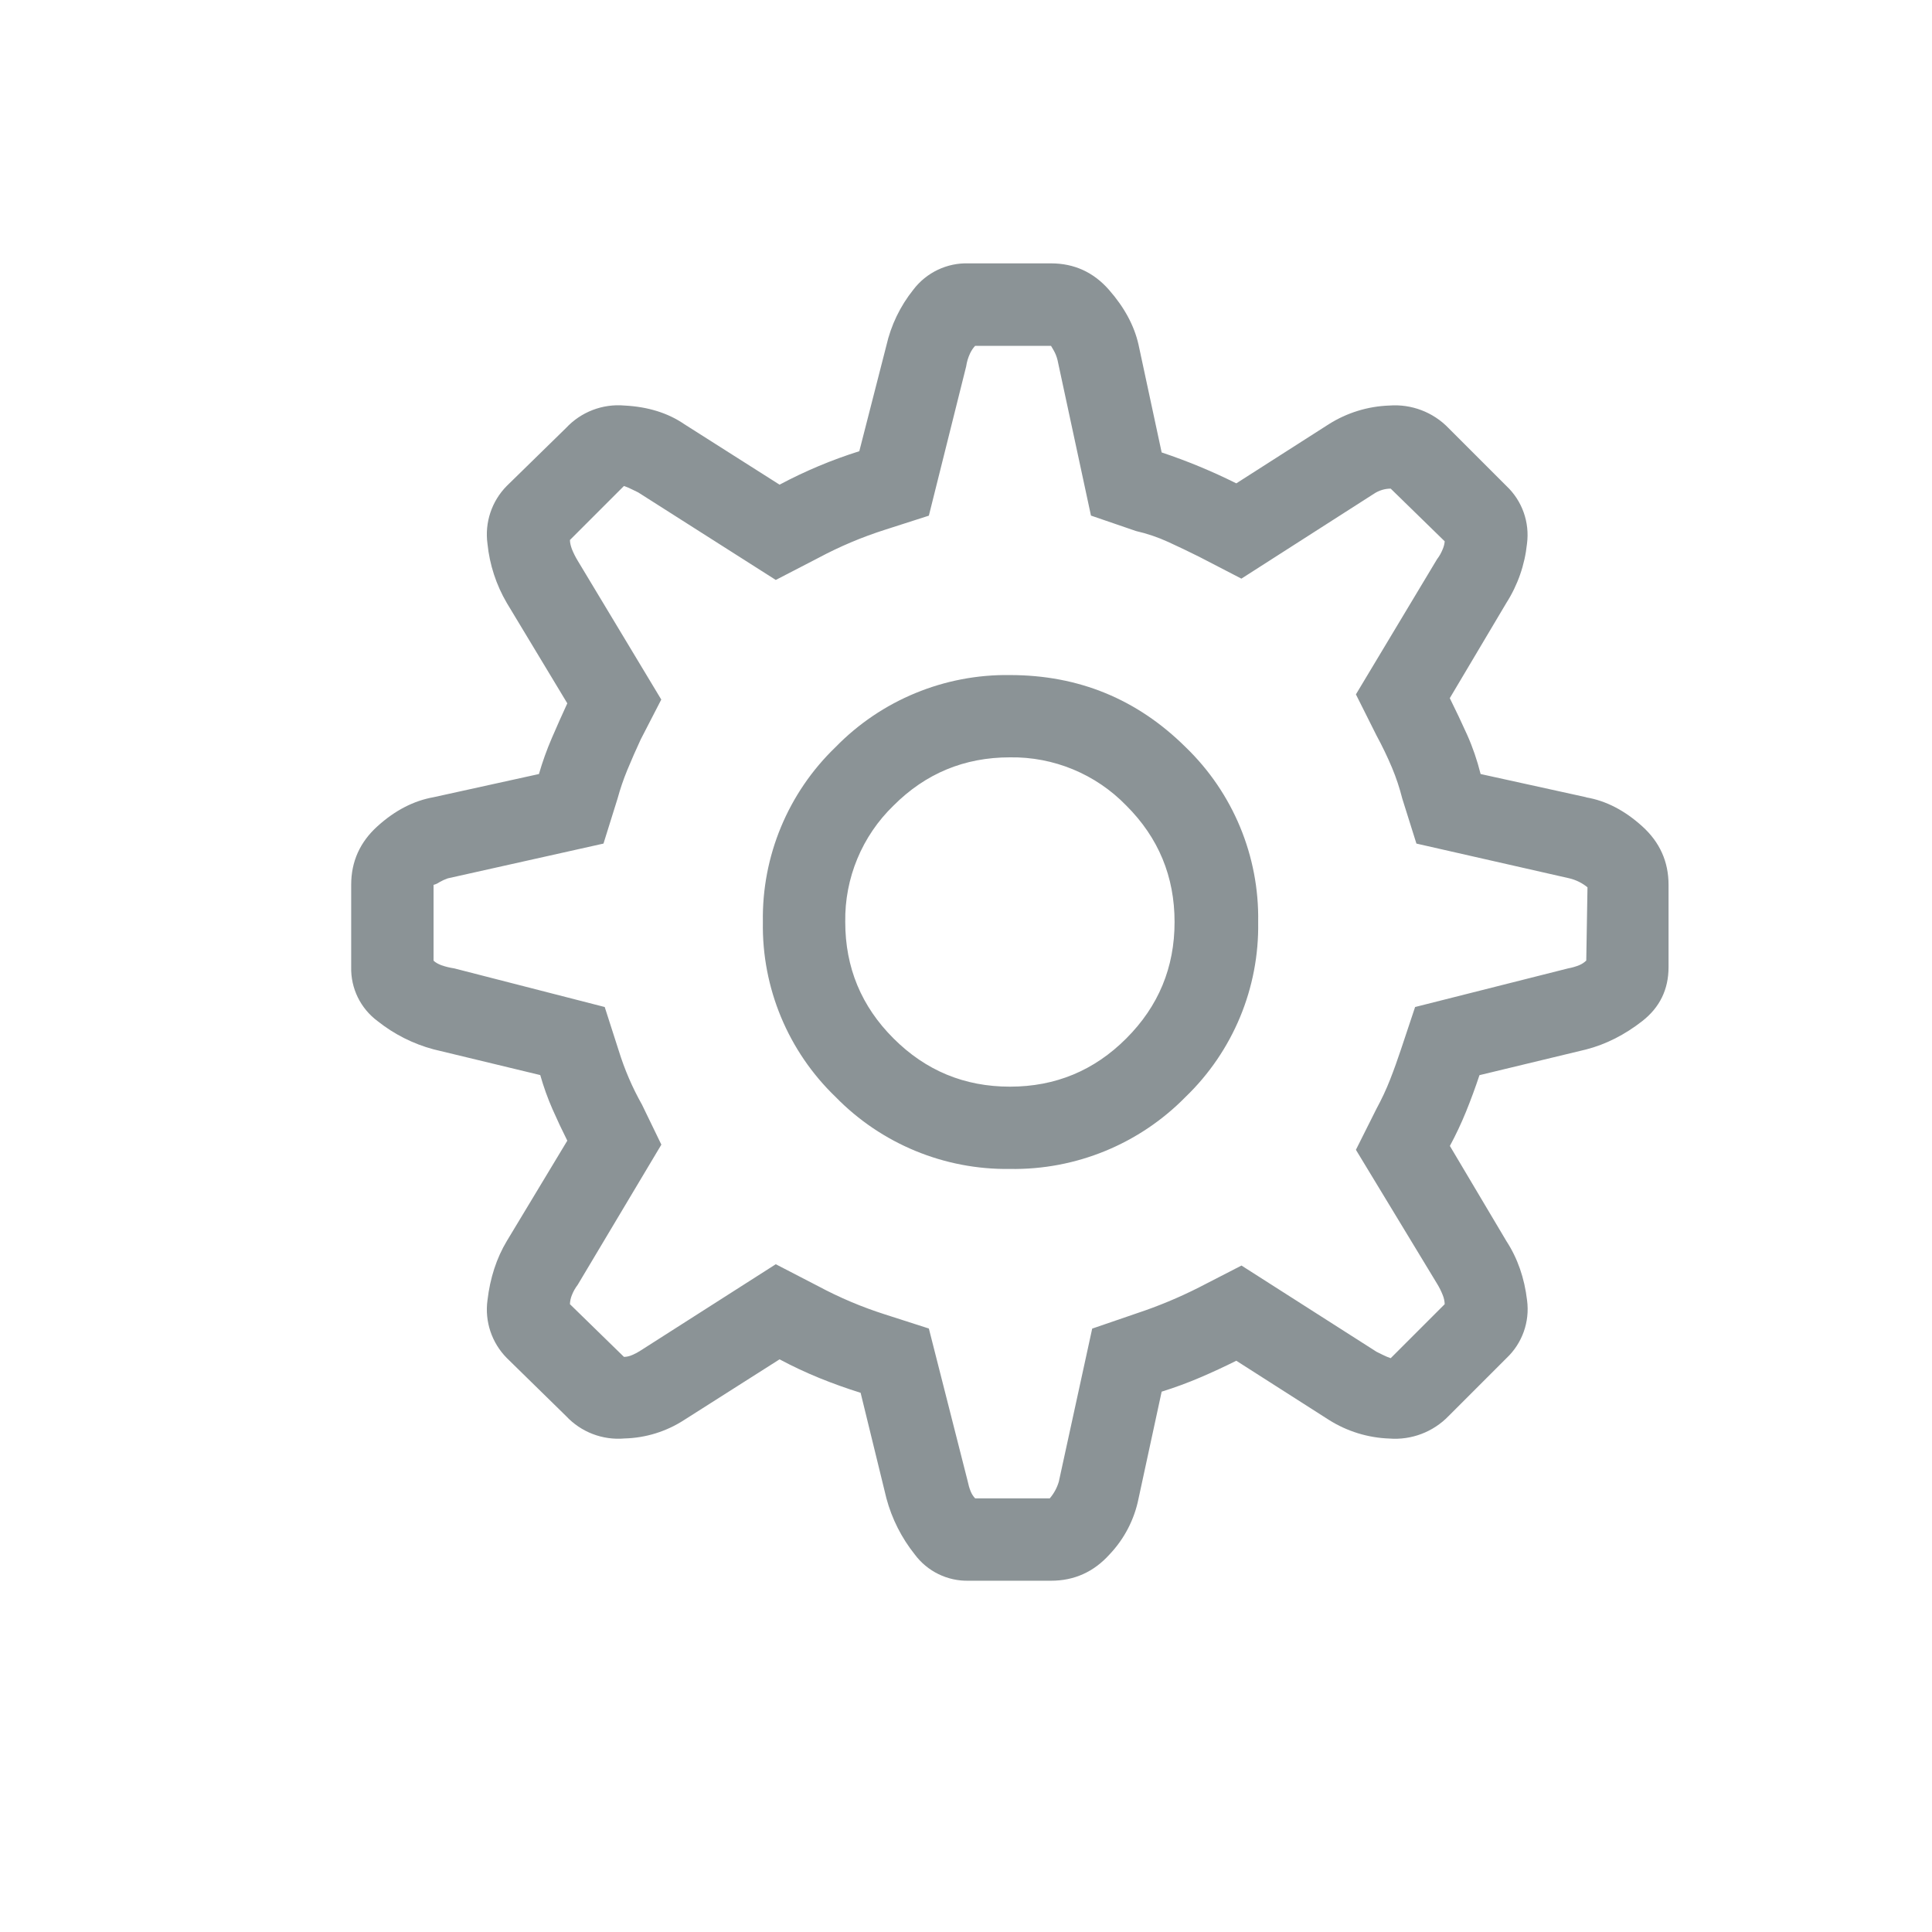
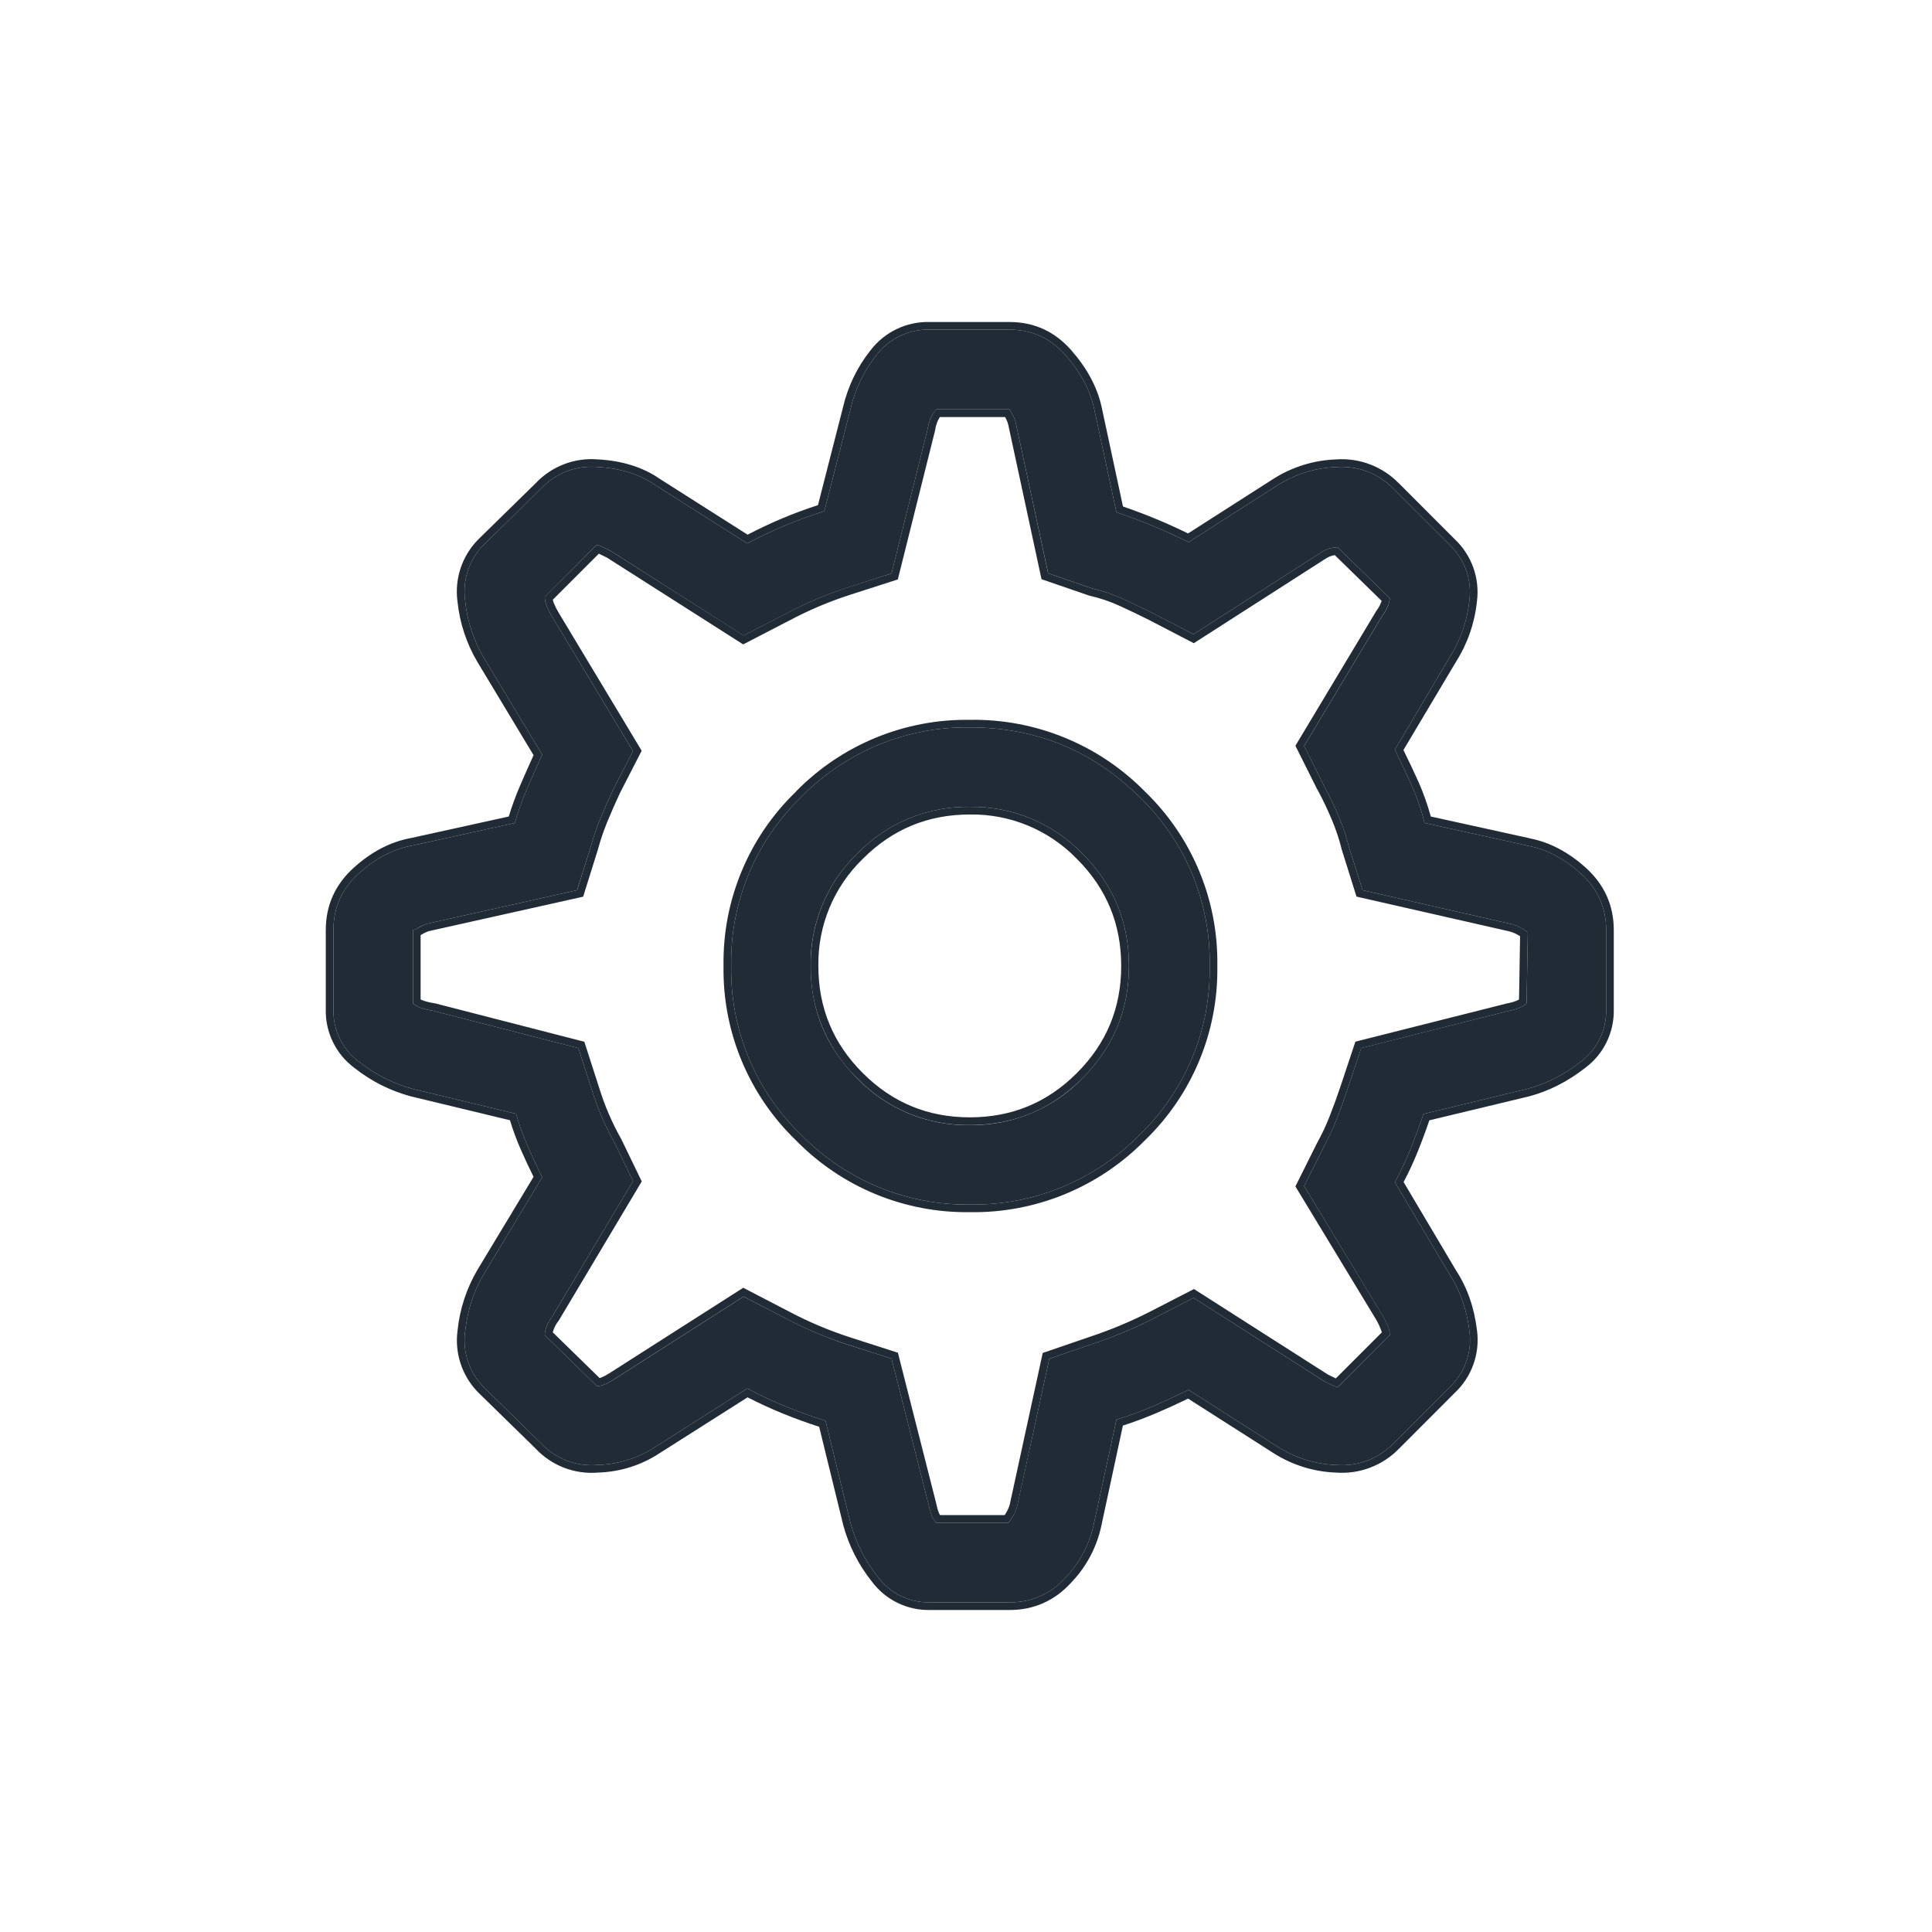
- <svg xmlns="http://www.w3.org/2000/svg" width="22" height="22" viewBox="0 0 22 22">
-   <g fill="none" fill-rule="evenodd">
-     <path d="M0 0h22v22H0z" />
-     <path d="M18.063 9.08c.224.038.437.148.637.329.2.18.3.403.3.666v.938c0 .254-.1.459-.3.615-.2.156-.413.264-.637.322l-1.216.293a6.84 6.84 0 0 1-.154.418 4.008 4.008 0 0 1-.183.388l.644 1.084c.127.195.205.42.235.674a.766.766 0 0 1-.235.659l-.659.659a.847.847 0 0 1-.674.256 1.38 1.38 0 0 1-.688-.212l-1.055-.674a7.697 7.697 0 0 1-.41.19 4.595 4.595 0 0 1-.44.162l-.263 1.216a1.29 1.29 0 0 1-.33.637c-.18.2-.403.3-.666.3h-.938a.743.743 0 0 1-.615-.3 1.749 1.749 0 0 1-.322-.637L9.8 15.86a6.001 6.001 0 0 1-.469-.168 4.816 4.816 0 0 1-.454-.213l-1.084.689a1.308 1.308 0 0 1-.681.212.813.813 0 0 1-.667-.256l-.674-.66a.785.785 0 0 1-.22-.658c.03-.254.103-.479.22-.674l.689-1.143a8.068 8.068 0 0 1-.169-.359 3.029 3.029 0 0 1-.139-.388l-1.215-.293a1.749 1.749 0 0 1-.638-.322.743.743 0 0 1-.3-.615v-.938c0-.263.1-.486.3-.666.2-.181.413-.29.638-.33l1.2-.264a3.44 3.44 0 0 1 .147-.41c.059-.136.117-.268.176-.395l-.689-1.143a1.664 1.664 0 0 1-.22-.674.785.785 0 0 1 .22-.659l.674-.659a.813.813 0 0 1 .667-.256c.268.014.495.085.68.212l1.085.689a5.325 5.325 0 0 1 .908-.381l.308-1.202a1.58 1.58 0 0 1 .307-.637.76.76 0 0 1 .63-.3h.938c.263 0 .483.1.659.3.176.2.288.408.337.623l.264 1.23a6.533 6.533 0 0 1 .85.352l1.054-.674a1.38 1.38 0 0 1 .688-.212.847.847 0 0 1 .674.256l.66.66a.766.766 0 0 1 .234.658 1.55 1.55 0 0 1-.235.674l-.644 1.084c.068.137.134.276.198.418.063.141.114.29.153.446l1.201.264zm0 1.86l.014-.836a.515.515 0 0 0-.205-.102l-1.743-.396-.161-.512a2.474 2.474 0 0 0-.117-.352 4.109 4.109 0 0 0-.176-.366l-.235-.469.923-1.538a.474.474 0 0 0 .066-.117.28.28 0 0 0 .022-.088l-.615-.6a.348.348 0 0 0-.19.058l-1.51.967-.483-.25a11.505 11.505 0 0 0-.351-.168 1.904 1.904 0 0 0-.366-.124l-.513-.176-.381-1.772a.431.431 0 0 0-.044-.11l-.03-.051h-.864a.34.34 0 0 0-.058.087.52.52 0 0 0-.044.147l-.425 1.7-.498.16a4.51 4.51 0 0 0-.762.322l-.483.25-1.567-.997-.074-.036a.671.671 0 0 0-.088-.037l-.615.615c0 .03.008.064.022.103a.898.898 0 0 0 .066.132l.952 1.582-.234.454a8.76 8.76 0 0 0-.154.351 2.79 2.79 0 0 0-.11.323l-.16.512-1.773.396a.537.537 0 0 0-.096.044.199.199 0 0 1-.066.03v.863c.02.02.05.037.088.052a.81.81 0 0 0 .147.036l1.714.44.16.498a3.144 3.144 0 0 0 .265.615l.22.454-.953 1.597a.474.474 0 0 0-.066.117.298.298 0 0 0-.022.103l.615.6c.03 0 .062-.007.096-.022a.59.59 0 0 0 .095-.051l1.538-.982.483.25a4.51 4.51 0 0 0 .762.322l.498.16.44 1.73c.01.048.022.09.036.124a.254.254 0 0 0 .051.08h.85a.515.515 0 0 0 .103-.19l.38-1.743.513-.176a5.14 5.14 0 0 0 .703-.293l.484-.249 1.538.982.073.036a.72.72 0 0 0 .088.037l.615-.615a.298.298 0 0 0-.022-.103.826.826 0 0 0-.066-.132l-.923-1.523.235-.469c.058-.107.11-.217.154-.33.044-.112.085-.227.124-.344l.161-.483 1.743-.44a.635.635 0 0 0 .125-.036.254.254 0 0 0 .08-.052zM11.5 7.687c.781 0 1.448.273 2 .82a2.7 2.7 0 0 1 .827 1.992 2.7 2.7 0 0 1-.827 1.992 2.737 2.737 0 0 1-2 .82 2.72 2.72 0 0 1-1.985-.82 2.7 2.7 0 0 1-.828-1.992 2.7 2.7 0 0 1 .828-1.992 2.72 2.72 0 0 1 1.985-.82zm0 4.687c.518 0 .96-.183 1.326-.55.366-.366.549-.807.549-1.325 0-.518-.183-.96-.55-1.326a1.806 1.806 0 0 0-1.325-.549c-.518 0-.96.183-1.326.55a1.804 1.804 0 0 0-.549 1.325c0 .518.183.96.55 1.326.366.366.807.549 1.325.549z" fill="#8B9396" />
-   </g>
+ <svg xmlns="http://www.w3.org/2000/svg" width="24" height="24" fill="none" viewBox="0 0 24 24">
+   <path fill="#212B36" fill-rule="evenodd" d="M18.964 10.504c.236.04.46.156.672.347a.91.91 0 0 1 .316.702v.988a.782.782 0 0 1-.316.648 1.835 1.835 0 0 1-.672.34l-1.281.309c-.05.148-.104.295-.163.44-.056.14-.12.276-.192.409l.678 1.142c.134.206.216.443.248.71a.808.808 0 0 1-.248.695l-.694.695a.894.894 0 0 1-.71.27 1.455 1.455 0 0 1-.726-.224l-1.111-.71c-.143.07-.287.137-.433.2a4.829 4.829 0 0 1-.463.17l-.278 1.282a1.36 1.36 0 0 1-.347.672.909.909 0 0 1-.702.316h-.989a.782.782 0 0 1-.648-.316 1.844 1.844 0 0 1-.34-.672l-.31-1.268a6.31 6.31 0 0 1-.494-.177 5.081 5.081 0 0 1-.478-.224l-1.142.726c-.214.14-.463.217-.718.224a.857.857 0 0 1-.703-.27l-.71-.696a.827.827 0 0 1-.232-.693c.031-.268.108-.505.232-.71l.726-1.205a8.456 8.456 0 0 1-.178-.379 3.19 3.19 0 0 1-.147-.409l-1.28-.308a1.843 1.843 0 0 1-.673-.34.783.783 0 0 1-.316-.648v-.988c0-.278.105-.513.316-.702.21-.191.435-.306.673-.348l1.264-.278c.043-.148.094-.292.155-.432.062-.144.123-.283.186-.417L6.01 8.171a1.754 1.754 0 0 1-.232-.71.827.827 0 0 1 .232-.695l.71-.695a.857.857 0 0 1 .703-.27c.282.015.522.09.716.224l1.144.726c.306-.163.626-.297.957-.401l.325-1.267c.055-.246.166-.475.323-.672a.802.802 0 0 1 .664-.316h.989c.277 0 .509.106.694.316.186.211.304.43.355.657l.279 1.296c.307.103.606.227.896.371l1.11-.71c.218-.137.468-.214.725-.223a.893.893 0 0 1 .71.27l.696.695a.807.807 0 0 1 .247.693 1.625 1.625 0 0 1-.248.71l-.678 1.143c.071.144.14.291.208.44.067.15.12.306.162.47l1.265.279.002.002zm0 1.96l.015-.88a.543.543 0 0 0-.216-.108l-1.837-.418-.17-.54a2.615 2.615 0 0 0-.123-.37 4.37 4.37 0 0 0-.185-.386l-.248-.494.973-1.621a.5.5 0 0 0 .07-.123.3.3 0 0 0 .022-.093l-.648-.632a.367.367 0 0 0-.2.06l-1.591 1.02-.51-.264c-.122-.06-.245-.12-.37-.177a2.006 2.006 0 0 0-.385-.13l-.54-.186-.402-1.867a.457.457 0 0 0-.047-.116l-.031-.054h-.91a.357.357 0 0 0-.062.092.546.546 0 0 0-.046.155l-.448 1.791-.525.169a4.756 4.756 0 0 0-.803.34l-.51.263-1.65-1.051-.079-.038a.706.706 0 0 0-.093-.04l-.648.65a.33.33 0 0 0 .023.108c.02.048.043.094.07.139L7.863 9.33l-.246.478c-.057.123-.111.246-.163.37a2.936 2.936 0 0 0-.115.34l-.17.54-1.868.418a.562.562 0 0 0-.1.046.21.21 0 0 1-.07.032v.91a.272.272 0 0 0 .092.054c.05.018.103.03.155.038l1.807.464.168.524c.07.226.164.443.28.649l.231.478-1.004 1.683a.5.5 0 0 0-.07.123.314.314 0 0 0-.023.109l.648.632a.25.25 0 0 0 .102-.023.623.623 0 0 0 .1-.053l1.62-1.035.51.263c.257.137.525.251.803.34l.525.168.463 1.823c.01.05.024.095.038.13a.28.28 0 0 0 .054.085h.896a.542.542 0 0 0 .108-.2l.401-1.837.54-.186c.255-.084.503-.187.742-.308l.51-.263 1.62 1.035.078.038c.03.015.06.028.092.04l.648-.649a.314.314 0 0 0-.023-.108.868.868 0 0 0-.07-.14l-.972-1.605.248-.494c.06-.113.116-.229.162-.348a7.4 7.4 0 0 0 .13-.362l.17-.51 1.837-.463a.671.671 0 0 0 .132-.038.269.269 0 0 0 .084-.055l.001.001zm-6.917-3.428c.824 0 1.526.288 2.108.864a2.845 2.845 0 0 1 .872 2.1 2.845 2.845 0 0 1-.872 2.099 2.883 2.883 0 0 1-2.108.864 2.87 2.87 0 0 1-2.092-.864 2.846 2.846 0 0 1-.872-2.1A2.845 2.845 0 0 1 9.955 9.9a2.866 2.866 0 0 1 2.092-.864zm0 4.94a1.9 1.9 0 0 0 1.398-.58c.386-.386.579-.85.579-1.397 0-.545-.193-1.011-.58-1.397a1.903 1.903 0 0 0-1.397-.579 1.9 1.9 0 0 0-1.397.58A1.9 1.9 0 0 0 10.07 12c0 .546.193 1.012.58 1.398a1.9 1.9 0 0 0 1.396.579z" clip-rule="evenodd" />
+   <path fill="#212B36" fill-rule="evenodd" d="M15.875 6.025c.218-.137.468-.214.725-.223a.892.892 0 0 1 .71.27l.696.695a.807.807 0 0 1 .247.693 1.634 1.634 0 0 1-.248.71l-.678 1.143c.071.144.14.291.208.44.067.15.12.306.162.47l1.265.279.002.002c.236.04.46.156.672.347a.91.91 0 0 1 .316.702v.988a.782.782 0 0 1-.316.648 1.835 1.835 0 0 1-.672.34l-1.281.309c-.05.148-.104.295-.163.44-.056.14-.12.276-.192.409l.678 1.142c.134.206.216.443.248.71a.808.808 0 0 1-.248.695l-.694.695a.893.893 0 0 1-.71.27 1.454 1.454 0 0 1-.726-.224l-1.111-.71c-.143.07-.287.137-.433.2a4.84 4.84 0 0 1-.463.17l-.278 1.282a1.36 1.36 0 0 1-.347.672.909.909 0 0 1-.702.316h-.989a.782.782 0 0 1-.648-.316 1.844 1.844 0 0 1-.34-.672l-.31-1.268a6.31 6.31 0 0 1-.494-.177 5.081 5.081 0 0 1-.478-.224l-1.142.726a1.38 1.38 0 0 1-.718.224.857.857 0 0 1-.703-.27l-.71-.696a.828.828 0 0 1-.232-.693c.031-.268.108-.505.232-.71l.726-1.205a8.467 8.467 0 0 1-.178-.379 3.19 3.19 0 0 1-.147-.409l-1.28-.308a1.843 1.843 0 0 1-.673-.34.783.783 0 0 1-.316-.648v-.988c0-.278.105-.513.316-.702.21-.191.435-.306.673-.348l1.264-.278c.043-.148.094-.292.155-.432.062-.144.123-.283.186-.417L6.01 8.171a1.754 1.754 0 0 1-.232-.71.827.827 0 0 1 .232-.695l.71-.695a.857.857 0 0 1 .703-.27c.282.015.522.09.716.224l1.144.726c.306-.163.626-.297.957-.401l.325-1.267c.055-.246.166-.475.323-.672a.801.801 0 0 1 .664-.316h.989c.277 0 .509.106.694.316.186.211.304.43.355.657l.279 1.296c.307.103.606.227.896.371l1.11-.71zm-1.117.602l1.066-.682c.232-.146.498-.228.771-.238a.988.988 0 0 1 .783.298h.001l.693.694a.901.901 0 0 1 .275.772 1.729 1.729 0 0 1-.26.75l-.653 1.096c.064.13.127.263.188.398.06.136.111.28.152.428l1.236.272v.001c.246.048.476.172.69.364.23.208.347.468.347.773v.988a.88.88 0 0 1-.353.723c-.22.172-.456.292-.706.357l-1.232.296a7.33 7.33 0 0 1-.148.397c-.051.126-.108.25-.172.37l.65 1.095c.143.219.229.47.262.749a.901.901 0 0 1-.276.774l-.692.693a.988.988 0 0 1-.784.298 1.55 1.55 0 0 1-.77-.238l-1.067-.681a8.172 8.172 0 0 1-.39.178 4.905 4.905 0 0 1-.42.157l-.264 1.227c-.054.27-.183.518-.372.717-.207.23-.467.347-.771.347h-.988a.878.878 0 0 1-.724-.354 1.94 1.94 0 0 1-.356-.704v-.001l-.298-1.217a6.436 6.436 0 0 1-.45-.164 5.184 5.184 0 0 1-.439-.202l-1.095.695c-.228.15-.492.232-.764.24a.952.952 0 0 1-.776-.3l-.71-.694a.921.921 0 0 1-.258-.772 1.86 1.86 0 0 1 .244-.748l.7-1.16a8.57 8.57 0 0 1-.157-.335 3.28 3.28 0 0 1-.136-.368l-1.228-.296h-.001a1.939 1.939 0 0 1-.706-.356.88.88 0 0 1-.353-.725v-.987c0-.305.117-.565.348-.773.22-.2.46-.324.717-.37l1.208-.266c.04-.132.088-.262.143-.389.055-.127.11-.252.165-.373l-.7-1.162a1.849 1.849 0 0 1-.245-.747.922.922 0 0 1 .26-.773l.709-.694a.952.952 0 0 1 .777-.298c.296.016.552.094.763.239l1.095.696c.281-.147.573-.27.874-.367l.311-1.215c.06-.258.176-.5.341-.707a.897.897 0 0 1 .74-.353h.988c.304 0 .562.118.765.349.194.22.321.453.377.698l.267 1.245c.276.094.546.206.809.335zm3.99 5.929l-1.838.464-.17.509a7.298 7.298 0 0 1-.13.362 2.97 2.97 0 0 1-.162.348l-.248.494.973 1.605a.86.86 0 0 1 .07.14.312.312 0 0 1 .022.108l-.648.648a.755.755 0 0 1-.093-.039l-.076-.038-1.621-1.035-.51.263a5.403 5.403 0 0 1-.741.308l-.541.186-.4 1.837a.542.542 0 0 1-.11.2h-.895a.268.268 0 0 1-.054-.084.755.755 0 0 1-.038-.13l-.463-1.824-.525-.169a4.755 4.755 0 0 1-.803-.339l-.51-.264-1.62 1.035a.615.615 0 0 1-.1.054.25.25 0 0 1-.102.023l-.648-.632a.314.314 0 0 1 .023-.108.5.5 0 0 1 .07-.124l1.004-1.683-.231-.478a3.313 3.313 0 0 1-.28-.649l-.168-.524-1.807-.464a.851.851 0 0 1-.155-.038.272.272 0 0 1-.092-.055v-.91a.21.21 0 0 0 .07-.03.562.562 0 0 1 .1-.047l1.869-.418.169-.54c.031-.115.07-.229.115-.34.052-.124.106-.247.163-.37l.246-.478L6.86 7.663a.947.947 0 0 1-.07-.14.33.33 0 0 1-.023-.108l.648-.648a.63.63 0 0 1 .093.039l.078.038 1.652 1.05.509-.263c.257-.137.525-.251.803-.34l.525-.168.448-1.792a.546.546 0 0 1 .046-.154.357.357 0 0 1 .061-.092h.91l.032.054a.435.435 0 0 1 .047.116l.401 1.867.54.186c.134.03.263.074.387.13.124.057.247.116.37.177l.509.264 1.591-1.02a.366.366 0 0 1 .2-.06l.648.632a.292.292 0 0 1-.023.093.5.5 0 0 1-.07.123l-.972 1.62.248.495c.068.126.13.254.185.386.05.12.092.244.123.37l.17.54 1.837.418c.08.019.153.056.216.107l-.015.881h-.002a.267.267 0 0 1-.083.054.678.678 0 0 1-.132.038zm.095-.126a.172.172 0 0 0 .027-.014l.013-.786a.445.445 0 0 0-.142-.062l-1.89-.43-.186-.593v-.003a2.51 2.51 0 0 0-.12-.358 4.243 4.243 0 0 0-.18-.377l-.002-.001-.271-.542 1.002-1.67.003-.005a.404.404 0 0 0 .057-.1v-.001l.001-.002a.197.197 0 0 0 .008-.022l-.582-.568a.272.272 0 0 0-.111.043h-.001L14.83 7.99l-.557-.289a12.13 12.13 0 0 0-.367-.176 1.91 1.91 0 0 0-.367-.124l-.005-.001-.596-.205-.413-1.918a.36.36 0 0 0-.036-.09l-.004-.006h-.81a.267.267 0 0 0-.02.036h-.001a.455.455 0 0 0-.038.129l-.001.005-.462 1.847-.575.185a4.656 4.656 0 0 0-.787.333H9.79l-.558.289L7.54 6.927l-.074-.036a.611.611 0 0 0-.027-.013l-.572.572a.392.392 0 0 0 .012.04.852.852 0 0 0 .062.123l1.03 1.713-.269.524a8.37 8.37 0 0 0-.16.364 2.842 2.842 0 0 0-.112.33v.001l-.186.594-1.917.428a.469.469 0 0 0-.102.05v.798c.009.004.019.01.031.014.044.015.09.026.136.033h.005l1.862.479.185.575c.068.22.159.43.271.63l.002.003.255.527-1.033 1.732-.004.004a.405.405 0 0 0-.056.1v.001a.22.22 0 0 0-.012.038l.582.568a.208.208 0 0 0 .03-.01v-.001a.525.525 0 0 0 .085-.046h.001l1.668-1.065.558.29c.252.134.516.245.788.332l.575.185.477 1.876v.002c.01.047.021.085.033.114a.165.165 0 0 0 .013.025h.803a.45.45 0 0 0 .063-.129l.41-1.885.592-.203a5.34 5.34 0 0 0 .729-.304l.558-.287 1.662 1.061.073.036a.67.67 0 0 0 .027.013l.572-.572a.775.775 0 0 0-.074-.163l-1-1.65.271-.543.001-.001c.06-.11.113-.222.157-.337a7.3 7.3 0 0 0 .13-.358l.186-.559 1.89-.477h.003a.575.575 0 0 0 .113-.033zm-6.796-3.394c.824 0 1.526.288 2.108.864a2.844 2.844 0 0 1 .872 2.1 2.845 2.845 0 0 1-.872 2.099 2.883 2.883 0 0 1-2.107.864 2.868 2.868 0 0 1-2.093-.864 2.846 2.846 0 0 1-.872-2.1A2.845 2.845 0 0 1 9.955 9.9a2.867 2.867 0 0 1 2.092-.864zm-2.158.797a2.94 2.94 0 0 0-.901 2.166 2.94 2.94 0 0 0 .9 2.167 2.961 2.961 0 0 0 2.16.892 2.98 2.98 0 0 0 2.174-.892 2.94 2.94 0 0 0 .9-2.167 2.94 2.94 0 0 0-.9-2.167 2.98 2.98 0 0 0-2.174-.89 2.962 2.962 0 0 0-2.16.89zm3.489 3.496c.368-.368.55-.809.55-1.33 0-.52-.182-.962-.551-1.33l-.001-.001a1.81 1.81 0 0 0-1.327-.55h-.002c-.52 0-.962.183-1.33.552l-.001.001a1.81 1.81 0 0 0-.55 1.327V12c0 .52.183.962.552 1.33.368.368.809.55 1.33.55.52 0 .962-.182 1.33-.551zm-2.728-2.726a1.9 1.9 0 0 1 1.397-.58 1.904 1.904 0 0 1 1.397.579c.387.386.58.852.58 1.397 0 .546-.193 1.011-.579 1.397-.386.387-.852.58-1.398.58a1.9 1.9 0 0 1-1.396-.579 1.901 1.901 0 0 1-.58-1.398 1.903 1.903 0 0 1 .579-1.396z" clip-rule="evenodd" />
</svg>
